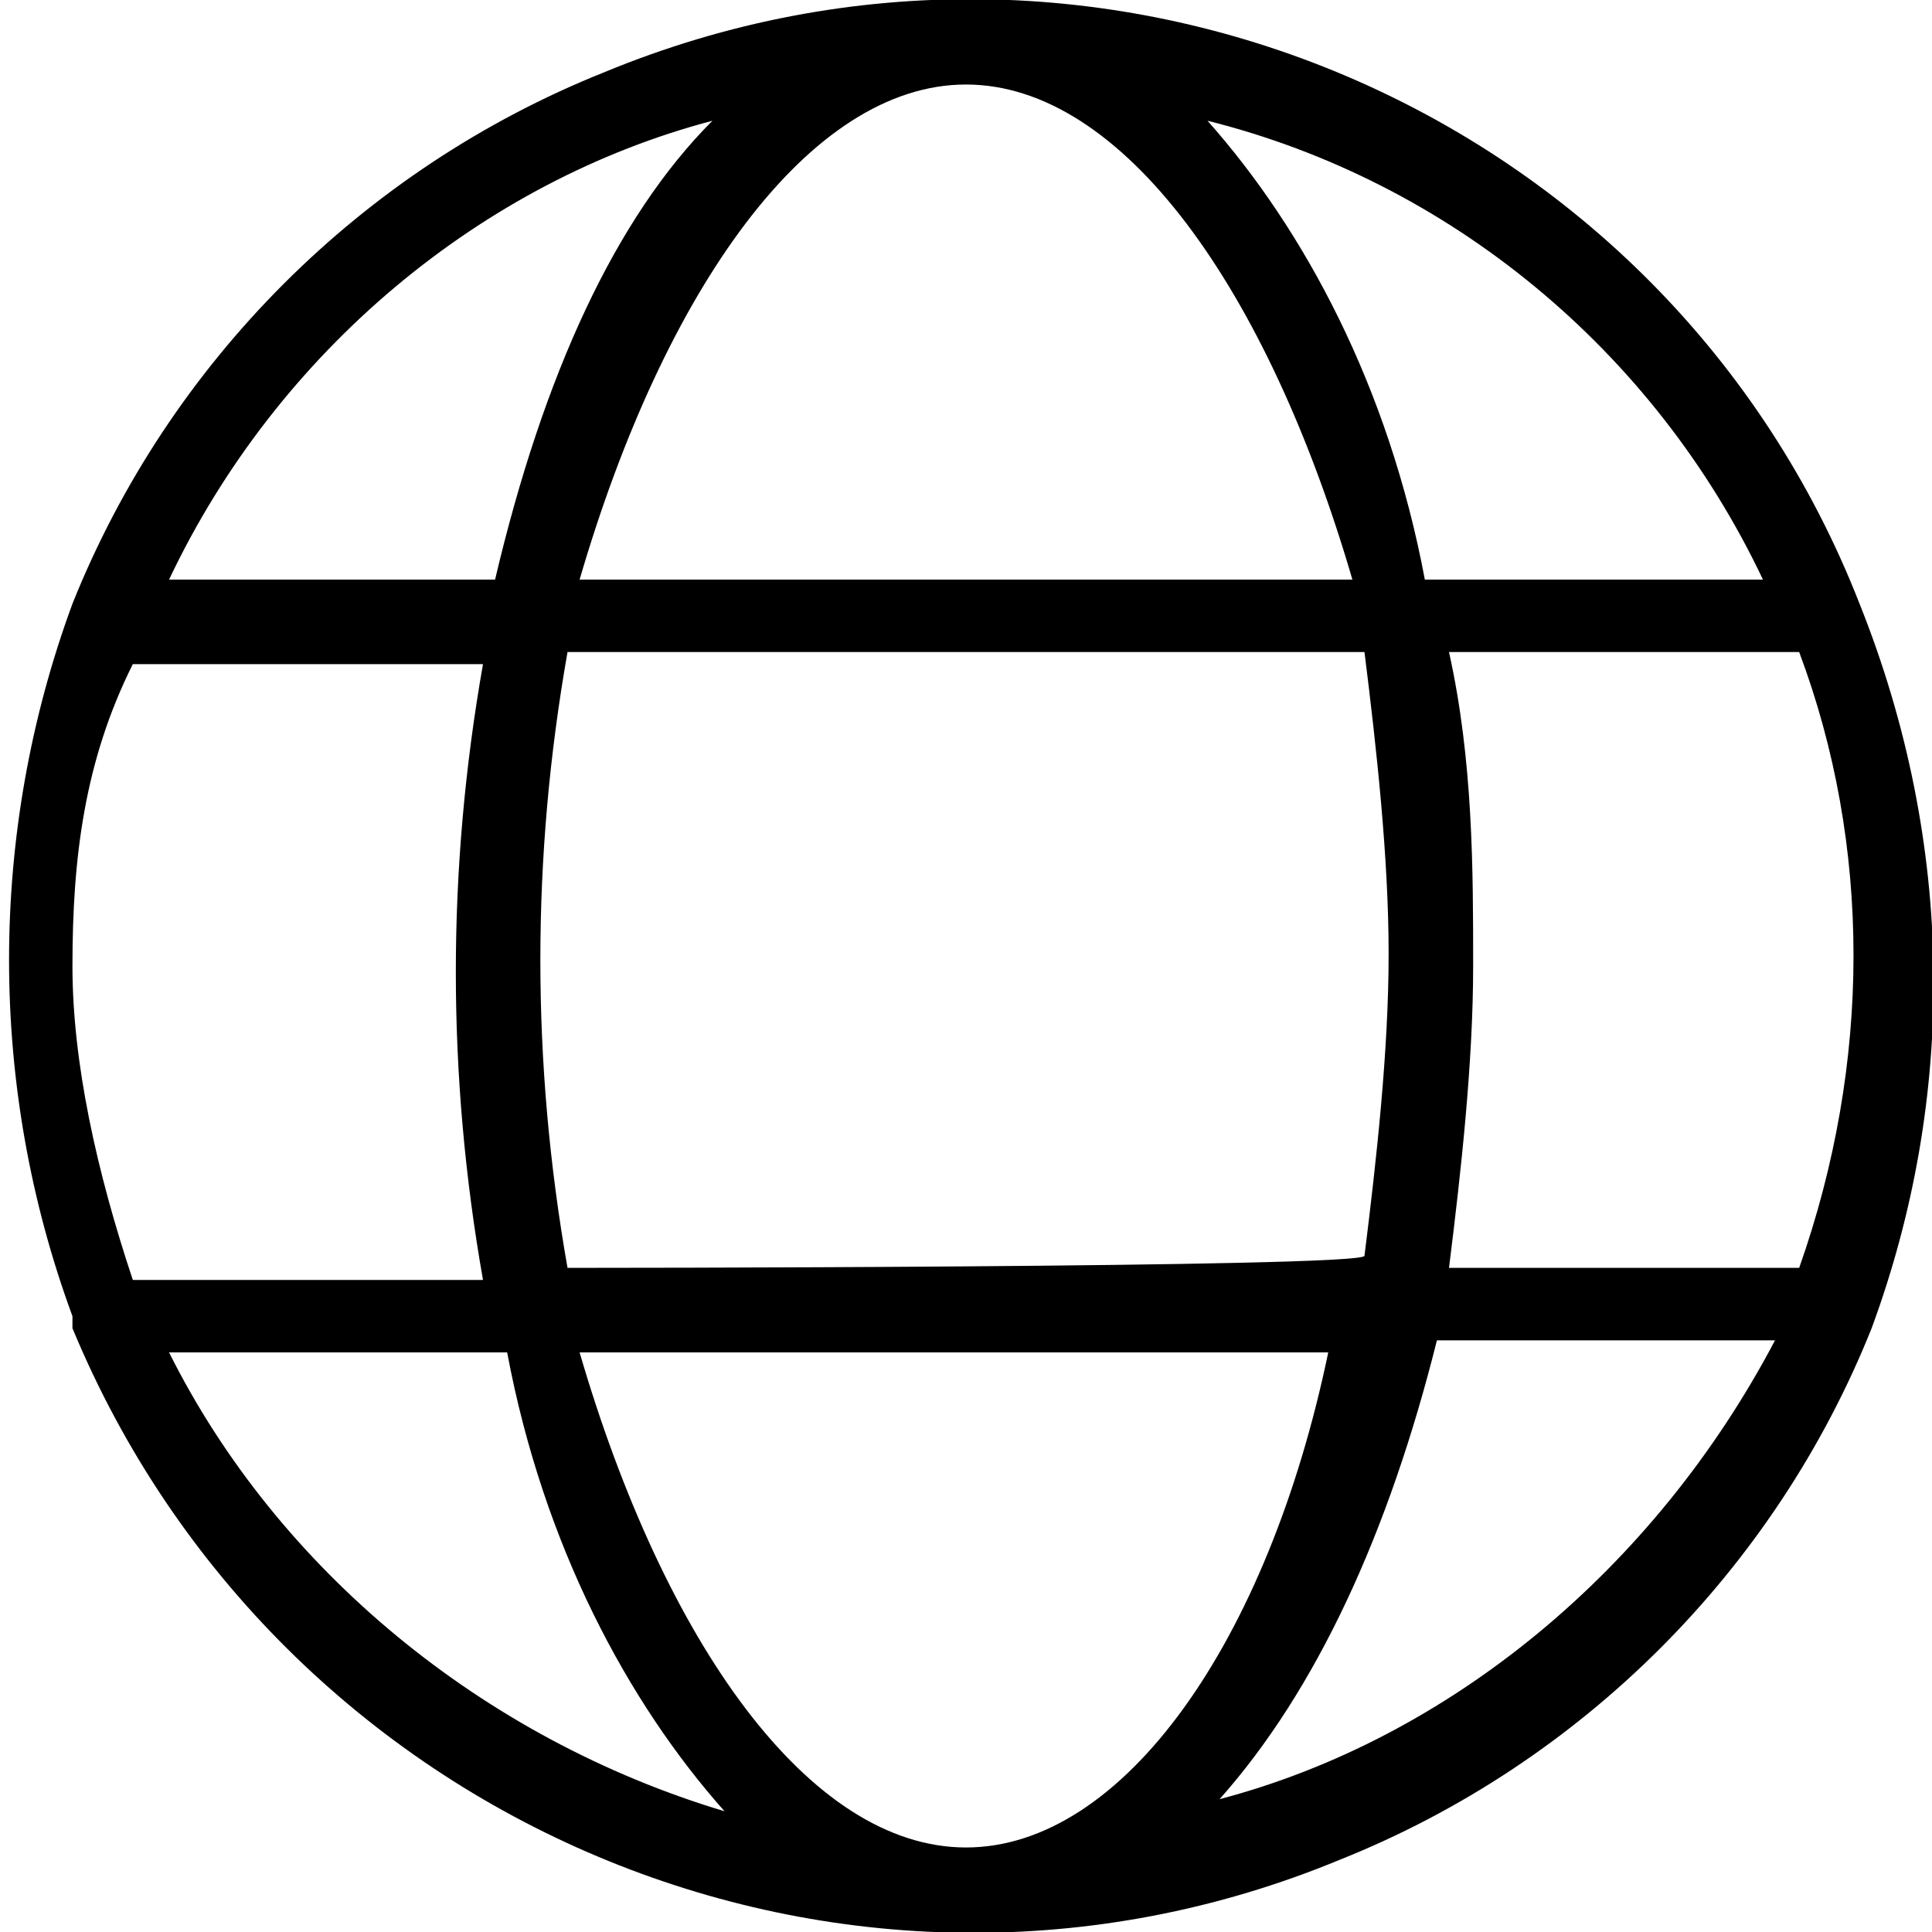
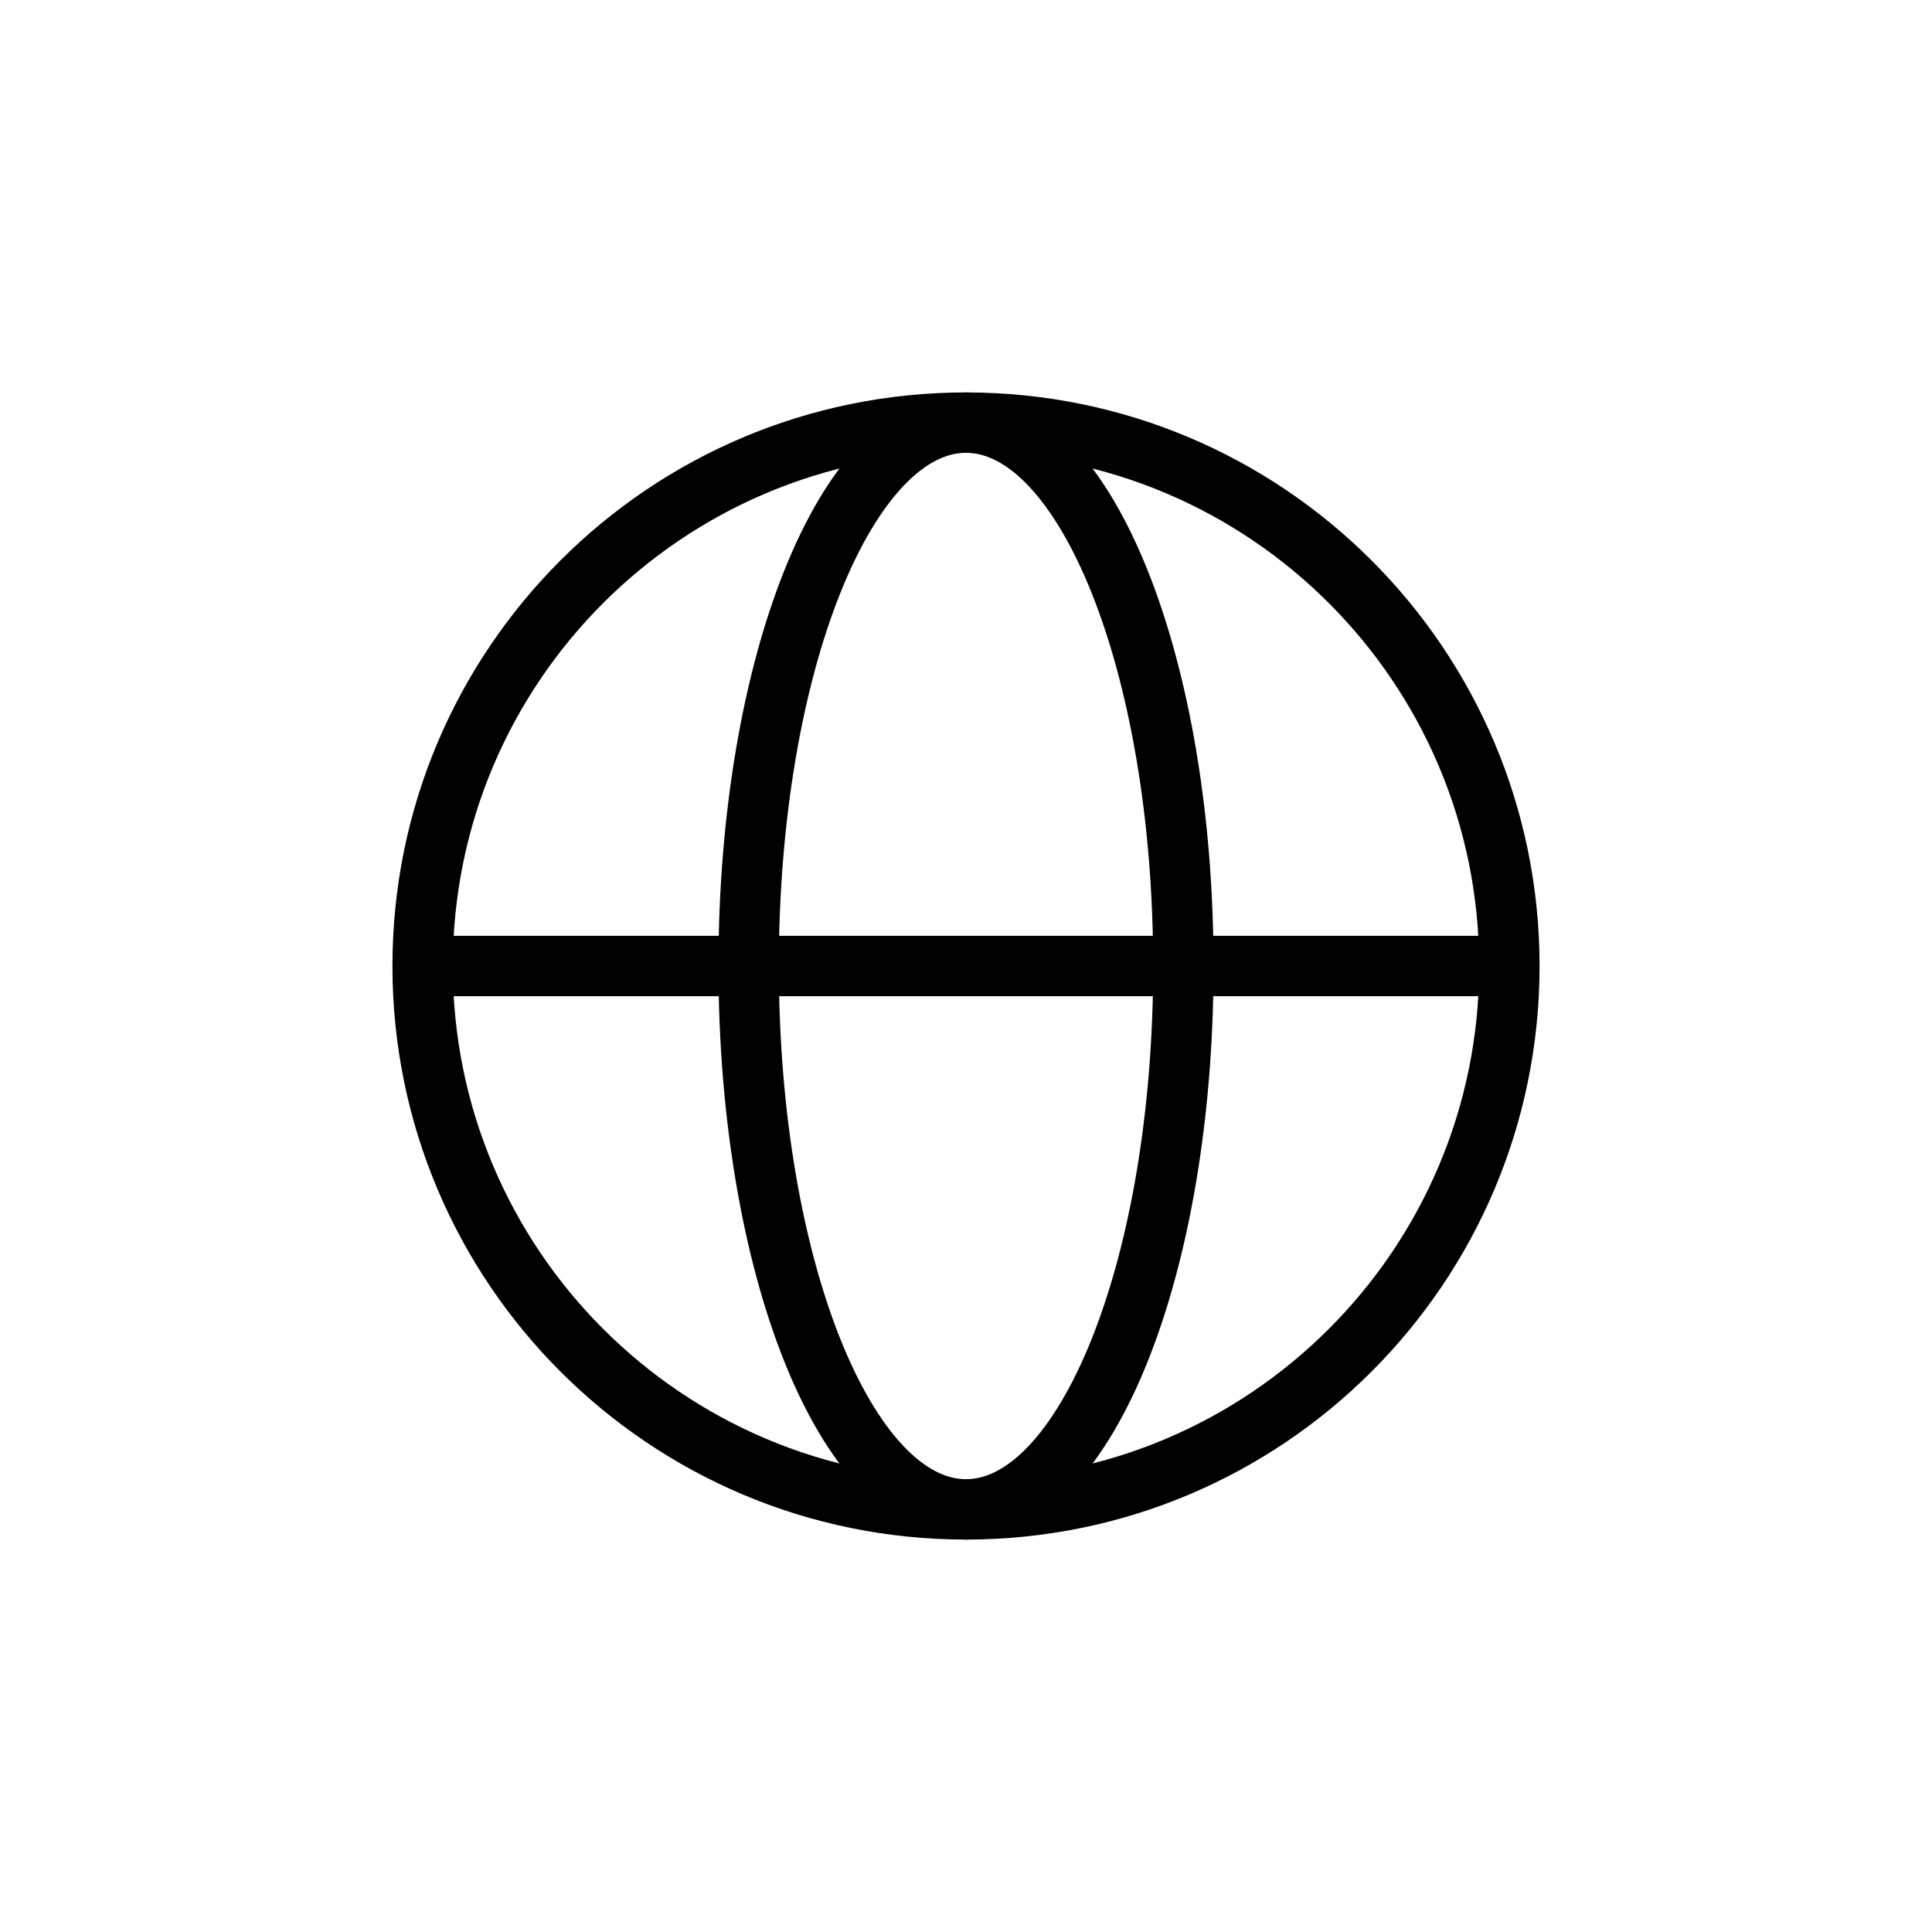
- <svg xmlns="http://www.w3.org/2000/svg" viewBox="0 0 16 16">
-   <path fill="currentColor" d="M15.4,5C13.8,0.9,9.1-1.1,5,0.6C3,1.4,1.4,3,0.6,5V5c-0.7,1.9-0.7,4,0,5.9V11c1.7,4.1,6.4,6.1,10.5,4.4  c2-0.8,3.6-2.4,4.4-4.4V11C16.2,9.1,16.2,7,15.4,5C15.4,5,15.4,5,15.4,5z M8,15.3c-1.3,0-2.5-1.7-3.2-4.1h6.2  C10.5,13.6,9.3,15.3,8,15.3z M4.7,10.5c-0.3-1.7-0.3-3.4,0-5.1h6.6c0.1,0.8,0.2,1.7,0.2,2.5s-0.1,1.7-0.2,2.5  C11.3,10.5,4.7,10.5,4.7,10.5z M0.6,8c0-0.9,0.1-1.7,0.5-2.5H4c-0.3,1.7-0.3,3.4,0,5.1H1.1C0.8,9.7,0.6,8.8,0.6,8z M8,0.7  c1.3,0,2.5,1.7,3.2,4.1H4.8C5.5,2.4,6.7,0.7,8,0.7z M12,5.4h2.9c0.6,1.6,0.6,3.4,0,5.1H12c0.1-0.8,0.2-1.7,0.2-2.5S12.2,6.3,12,5.4z   M14.6,4.8h-2.8c-0.3-1.6-1-2.9-1.8-3.8C12,1.5,13.7,2.9,14.6,4.8z M5.9,1C5.1,1.8,4.5,3.1,4.1,4.8H1.4C2.3,2.9,4,1.5,5.9,1z   M1.4,11.2h2.8c0.3,1.6,1,2.9,1.8,3.8C4,14.4,2.3,13,1.4,11.2z M10.1,14.9c0.8-0.9,1.4-2.2,1.8-3.8h2.8C13.7,13,12,14.4,10.1,14.9z" />
+ <svg xmlns="http://www.w3.org/2000/svg" viewBox="0 0 32 32">
+   <circle fill="none" stroke="currentColor" cx="16" cy="16" r="9" />
+   <ellipse fill="none" stroke="currentColor" cx="16" cy="16" rx="3.6" ry="9" />
+   <path fill="none" stroke="currentColor" d="M7 16h18" />
</svg>
